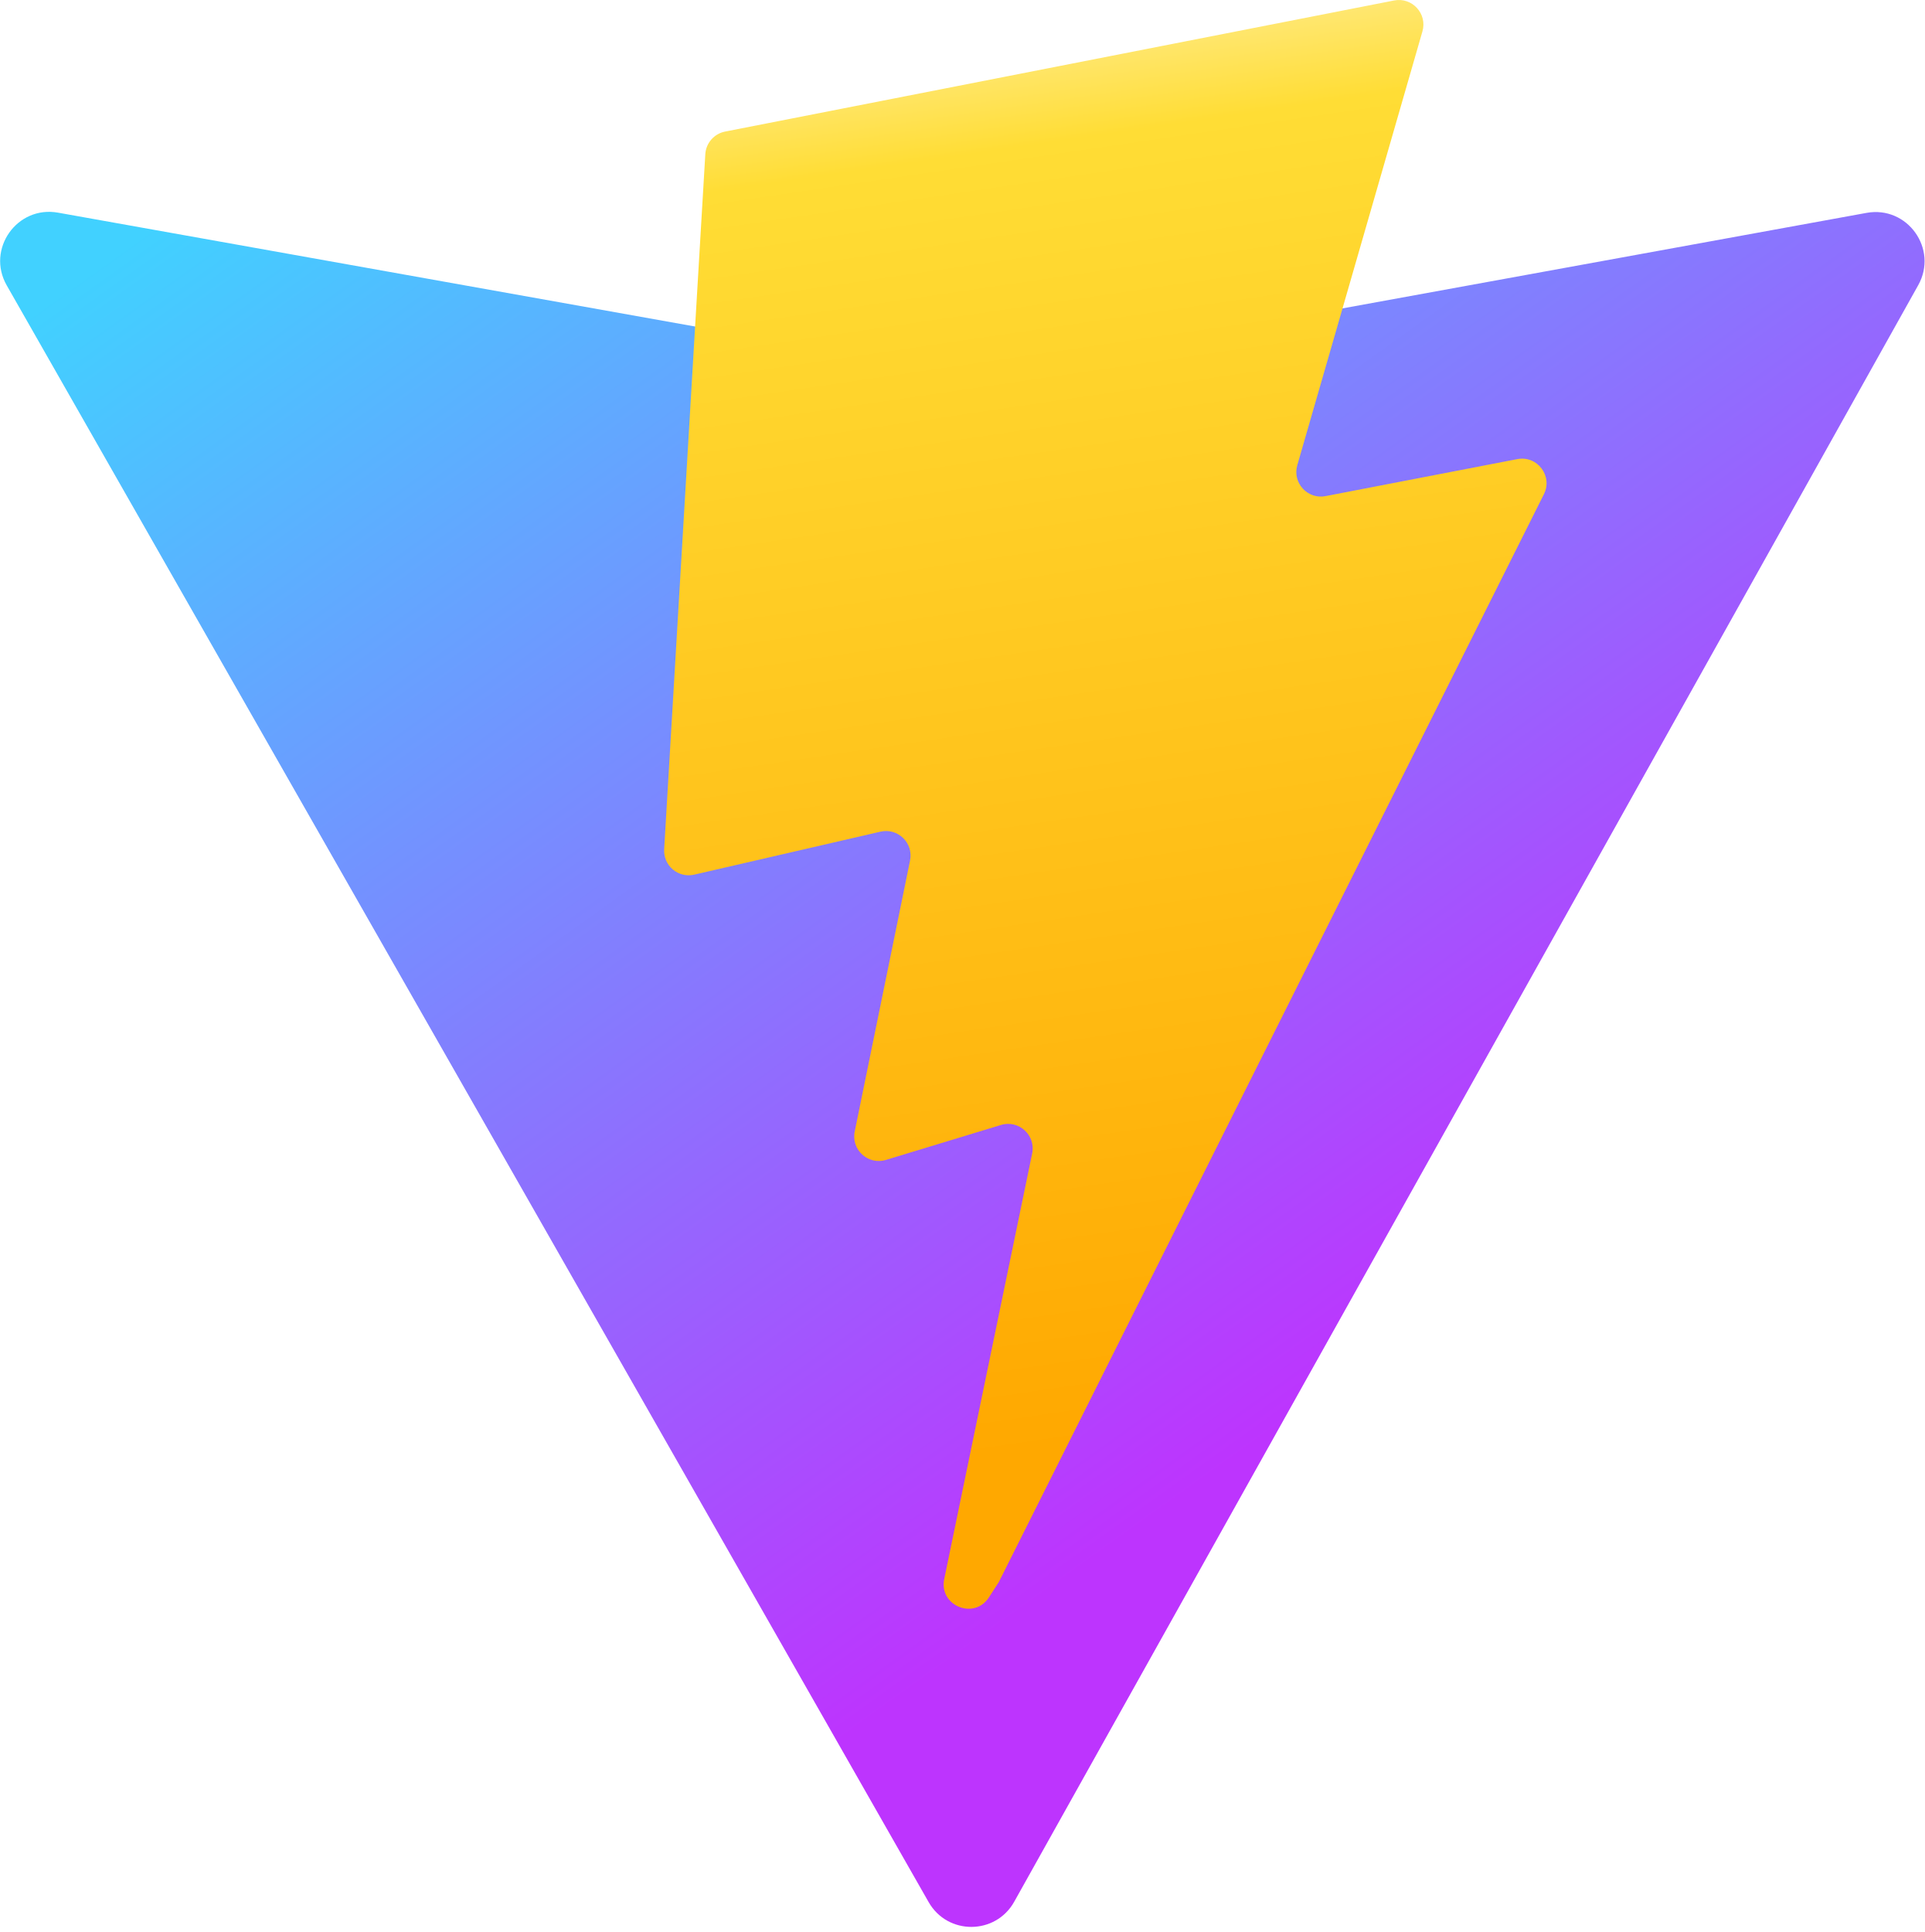
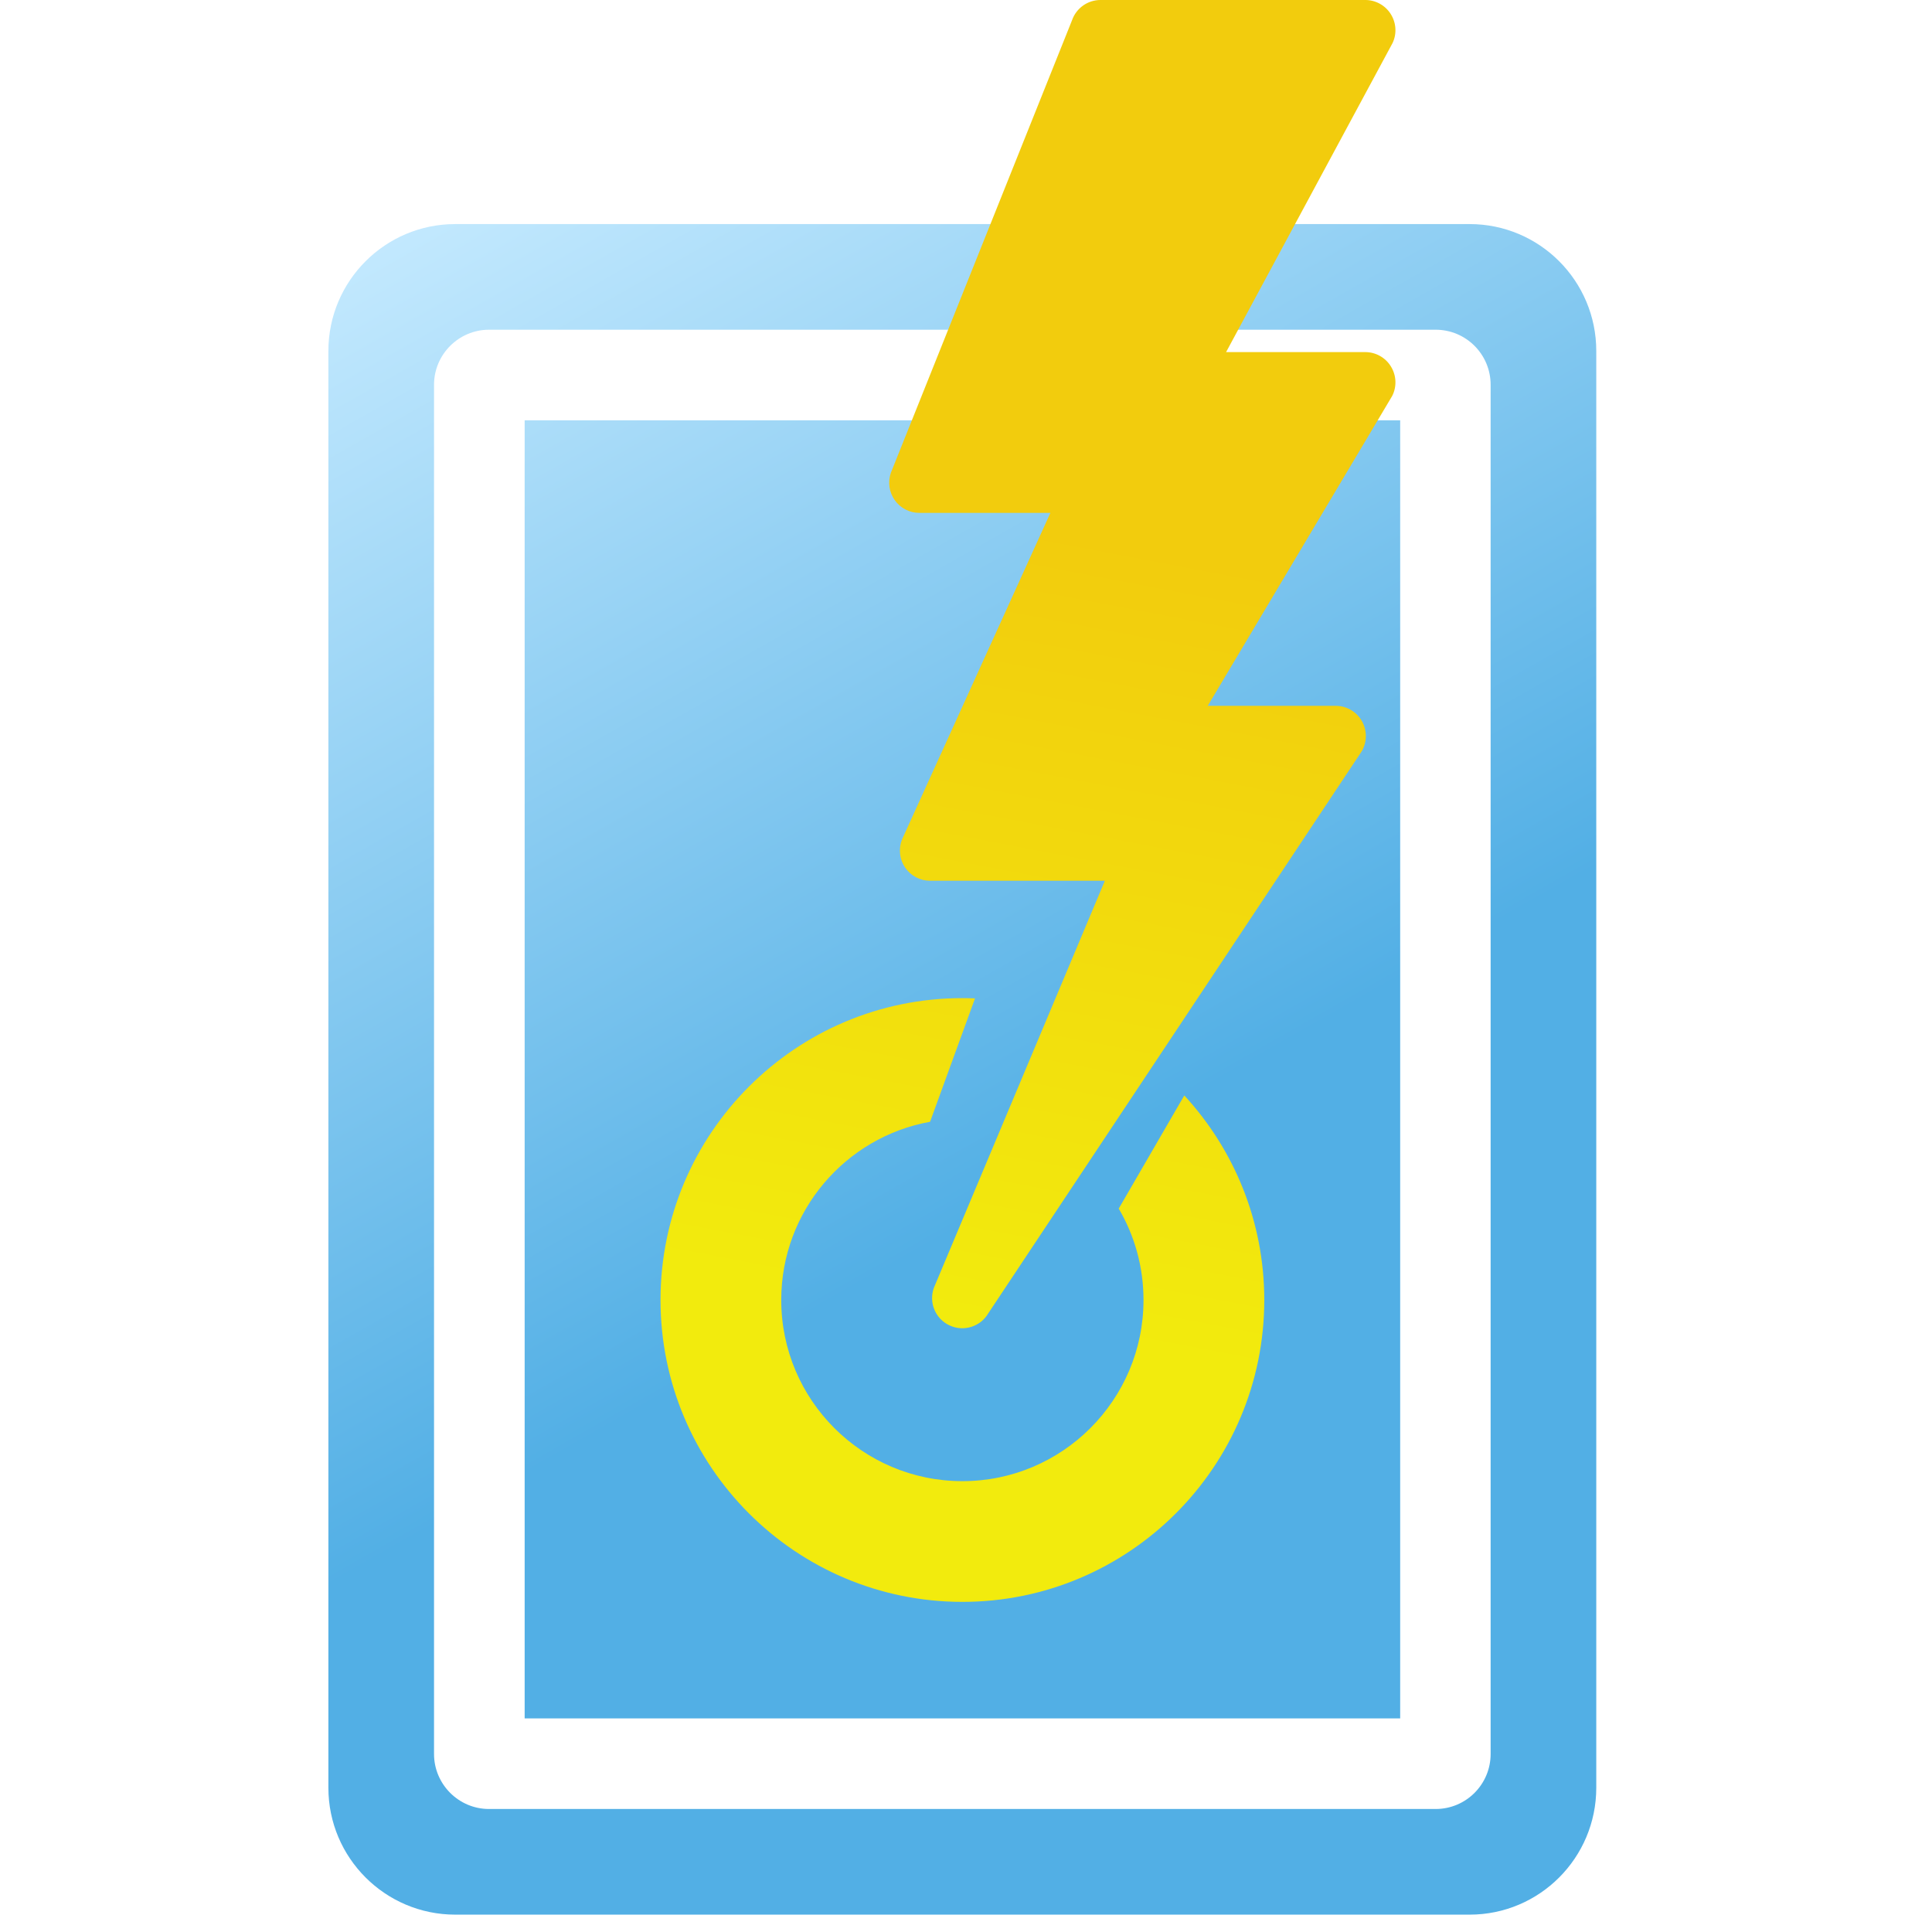
- <svg xmlns="http://www.w3.org/2000/svg" aria-hidden="true" role="img" class="iconify iconify--logos" width="31.88" height="32" preserveAspectRatio="xMidYMid meet" viewBox="0 0 256 257">
+ <svg xmlns="http://www.w3.org/2000/svg" width="100%" height="100%" viewBox="0 0 32 32" version="1.1" xml:space="preserve" style="fill-rule:evenodd;clip-rule:evenodd;stroke-linejoin:round;stroke-miterlimit:2;">
+   <g transform="matrix(2.92603,0,0,3.00666,5.43328,-30.348)">
+     <path d="M7.179,12.027L7.179,19.942C7.179,20.328 6.858,20.641 6.462,20.641L0.72,20.641C0.324,20.641 0.002,20.328 0.002,19.942L0.002,12.027C0.002,11.641 0.324,11.328 0.72,11.328L6.462,11.328C6.858,11.328 7.179,11.641 7.179,12.027ZM6.581,12.213C6.581,12.046 6.442,11.91 6.27,11.91L0.911,11.91C0.74,11.91 0.6,12.046 0.6,12.213L0.6,19.756C0.6,19.923 0.74,20.059 0.911,20.059L6.27,20.059C6.442,20.059 6.581,19.923 6.581,19.756L6.581,12.213ZM1.113,12.409L6.069,12.409L6.069,19.56L1.113,19.56L1.113,12.409Z" style="fill:url(#_Linear1);" />
+   </g>
+   <g transform="matrix(0.867464,0,0,0.867464,2.93096,0.251417)">
+     <path d="M19.234,20.626C20.181,21.654 20.761,23.026 20.761,24.532C20.761,27.714 18.178,30.296 14.997,30.296C11.815,30.296 9.233,27.714 9.233,24.532C9.233,21.351 11.815,18.768 14.997,18.768C15.077,18.768 15.158,18.77 15.238,18.773L14.38,21.129C12.765,21.42 11.538,22.834 11.538,24.532C11.538,26.441 13.088,27.991 14.997,27.991C16.905,27.991 18.455,26.441 18.455,24.532C18.455,23.896 18.283,23.299 17.982,22.787L19.234,20.626ZM13.844,15.739L16.677,9.503L14.176,9.503C13.989,9.503 13.814,9.413 13.706,9.261C13.598,9.109 13.57,8.914 13.631,8.738L17.09,0.098C17.17,-0.134 17.389,-0.29 17.634,-0.29L22.689,-0.29C22.886,-0.29 23.07,-0.189 23.175,-0.023C23.281,0.144 23.295,0.353 23.211,0.531C23.211,0.531 20.032,6.433 20.032,6.433L22.689,6.433C22.89,6.433 23.076,6.538 23.18,6.709C23.285,6.88 23.294,7.093 23.203,7.271L19.682,13.187L22.124,13.187C22.33,13.187 22.521,13.297 22.624,13.476C22.726,13.655 22.726,13.874 22.623,14.053L15.493,24.784C15.344,25.042 15.021,25.144 14.751,25.017C14.48,24.891 14.351,24.579 14.453,24.298L17.717,16.527L14.38,16.527C14.189,16.527 14.011,16.433 13.903,16.275C13.796,16.117 13.774,15.916 13.844,15.739Z" style="fill:url(#_Linear2);" />
+   </g>
  <defs>
-     <linearGradient id="IconifyId1813088fe1fbc01fb466" x1="-.828%" x2="57.636%" y1="7.652%" y2="78.411%">
-       <stop offset="0%" stop-color="#41D1FF" />
-       <stop offset="100%" stop-color="#BD34FE" />
+     <linearGradient id="_Linear1" x1="0" y1="0" x2="1" y2="0" gradientUnits="userSpaceOnUse" gradientTransform="matrix(3.35415,5.66421,-5.82028,3.26421,0.00229699,11.3282)">
+       <stop offset="0" style="stop-color:rgb(199,235,255);stop-opacity:1" />
+       <stop offset="1" style="stop-color:rgb(82,175,229);stop-opacity:1" />
    </linearGradient>
-     <linearGradient id="IconifyId1813088fe1fbc01fb467" x1="43.376%" x2="50.316%" y1="2.242%" y2="89.03%">
-       <stop offset="0%" stop-color="#FFEA83" />
-       <stop offset="8.333%" stop-color="#FFDD35" />
-       <stop offset="100%" stop-color="#FFA800" />
+     <linearGradient id="_Linear2" x1="0" y1="0" x2="1" y2="0" gradientUnits="userSpaceOnUse" gradientTransform="matrix(2.86285,-14.673,35.598,6.94552,14.9966,24.7535)">
+       <stop offset="0" style="stop-color:rgb(242,235,13);stop-opacity:1" />
+       <stop offset="1" style="stop-color:rgb(242,204,13);stop-opacity:1" />
    </linearGradient>
  </defs>
-   <path fill="url(#IconifyId1813088fe1fbc01fb466)" d="M255.153 37.938L134.897 252.976c-2.483 4.44-8.862 4.466-11.382.048L.875 37.958c-2.746-4.814 1.371-10.646 6.827-9.67l120.385 21.517a6.537 6.537 0 0 0 2.322-.004l117.867-21.483c5.438-.991 9.574 4.796 6.877 9.62Z" />
-   <path fill="url(#IconifyId1813088fe1fbc01fb467)" d="M185.432.063L96.44 17.501a3.268 3.268 0 0 0-2.634 3.014l-5.474 92.456a3.268 3.268 0 0 0 3.997 3.378l24.777-5.718c2.318-.535 4.413 1.507 3.936 3.838l-7.361 36.047c-.495 2.426 1.782 4.5 4.151 3.78l15.304-4.649c2.372-.72 4.652 1.36 4.15 3.788l-11.698 56.621c-.732 3.542 3.979 5.473 5.943 2.437l1.313-2.028l72.516-144.72c1.215-2.423-.88-5.186-3.54-4.672l-25.505 4.922c-2.396.462-4.435-1.77-3.759-4.114l16.646-57.705c.677-2.35-1.37-4.583-3.769-4.113Z" />
</svg>
